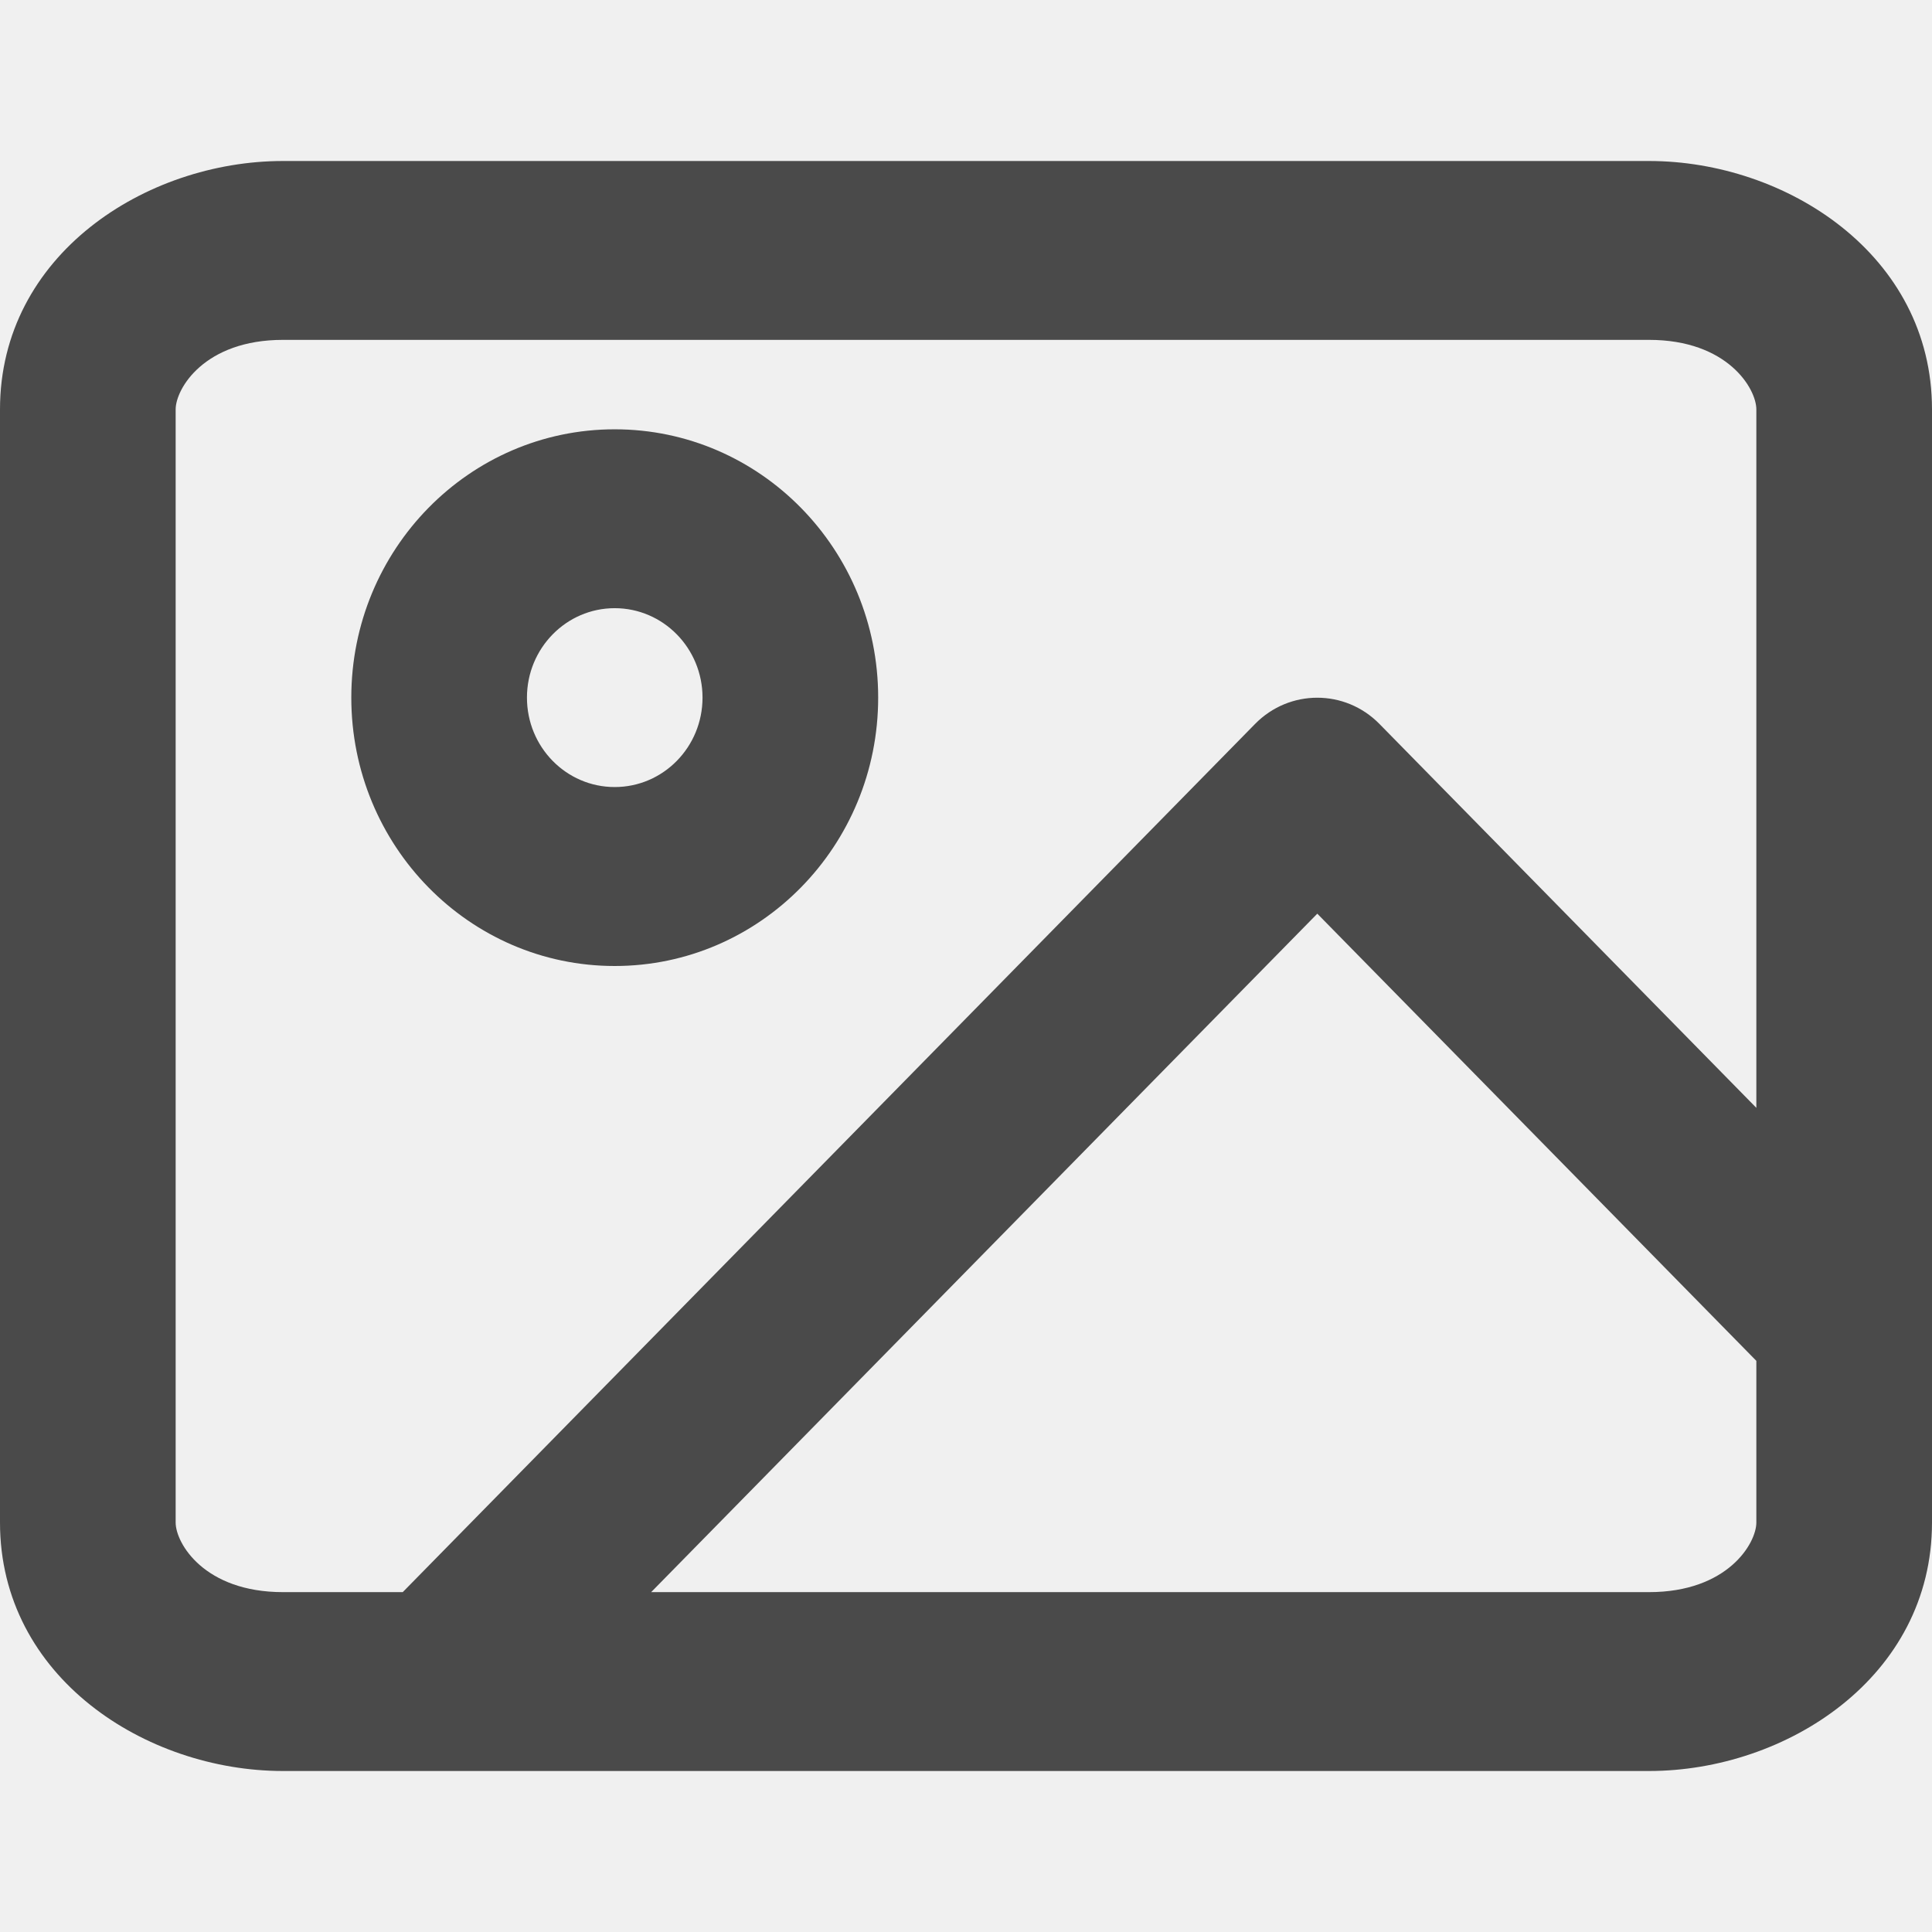
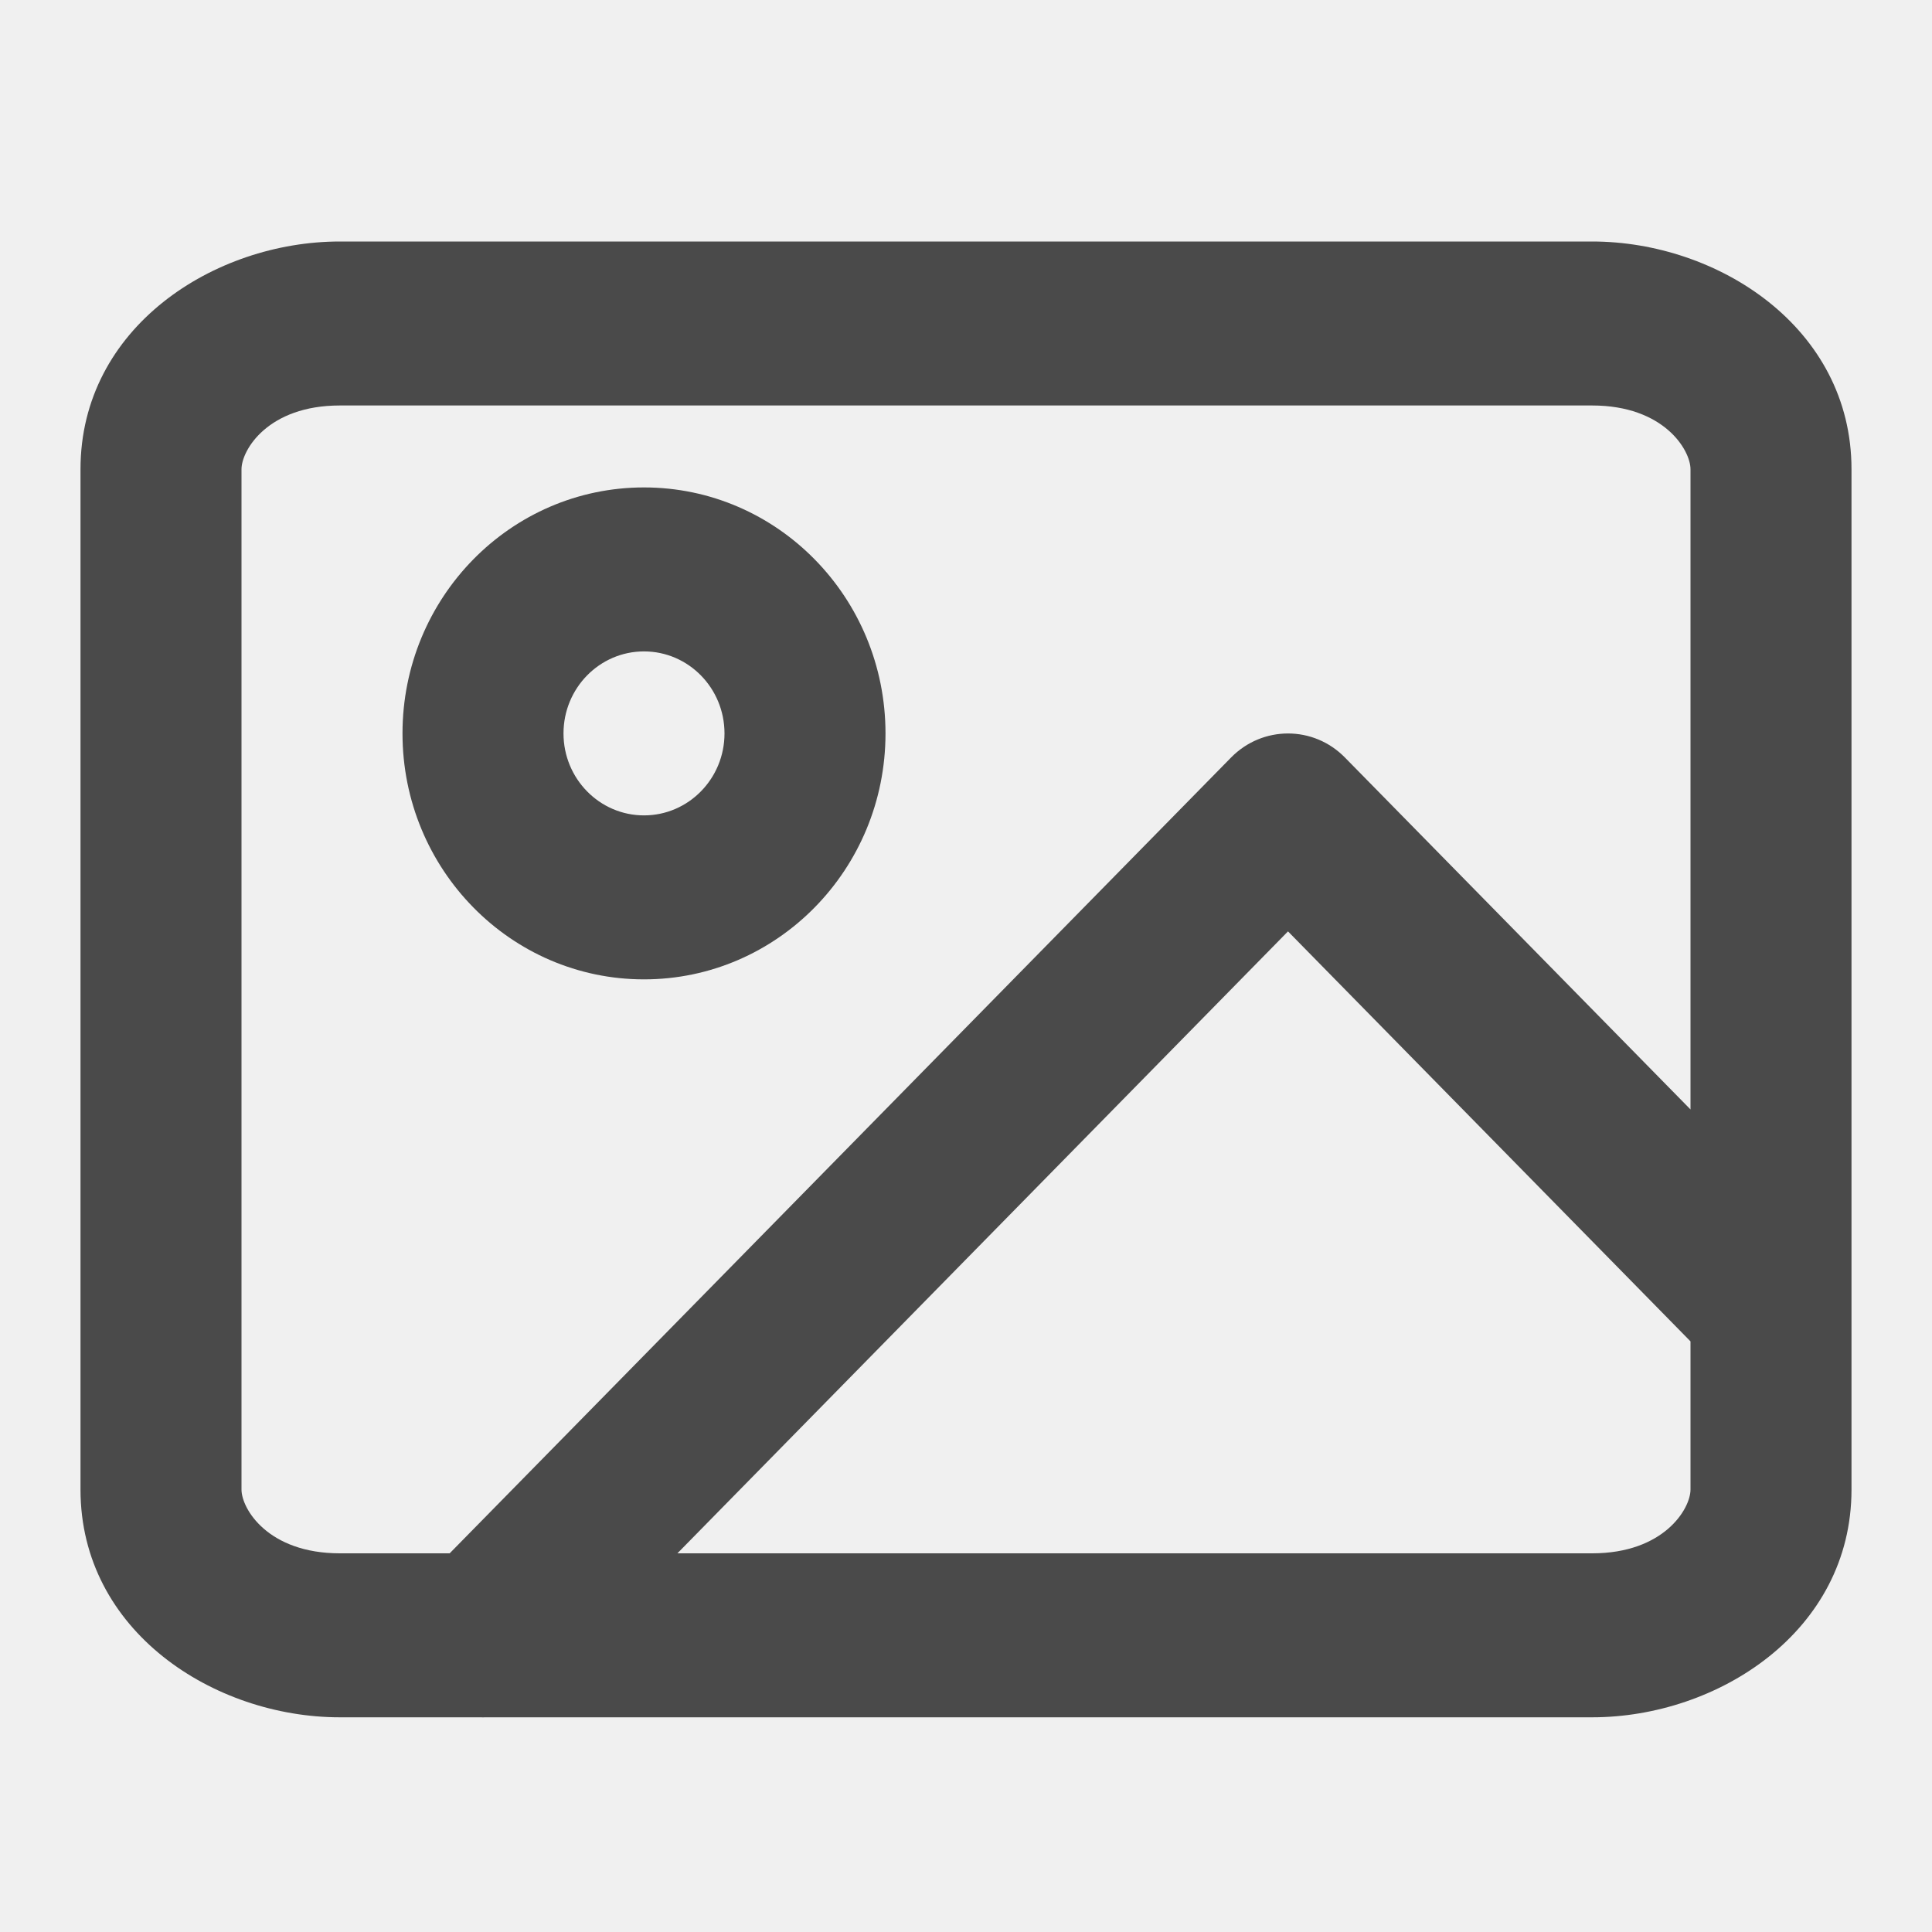
<svg xmlns="http://www.w3.org/2000/svg" width="24" height="24" viewBox="0 0 24 24" fill="none">
-   <g clip-path="url(#clip0_178_1270)">
-     <path fill-rule="evenodd" clip-rule="evenodd" d="M3.515 4.222C2.539 4.222 2.182 4.828 2.182 5.086V18.913C2.182 19.172 2.539 19.778 3.515 19.778H5.003L15.592 8.992C16.018 8.559 16.709 8.559 17.135 8.992L21.818 13.762V5.086C21.818 4.828 21.461 4.222 20.485 4.222H3.515ZM24 16.427V5.086C24 3.163 22.186 2 20.485 2H3.515C1.814 2 0 3.163 0 5.086V18.913C0 20.837 1.814 22 3.515 22H5.423C5.444 22 5.465 22 5.486 22H20.485C22.186 22 24 20.837 24 18.913V16.462C24 16.451 24 16.439 24 16.427ZM21.818 16.905L16.364 11.35L8.089 19.778H20.485C21.461 19.778 21.818 19.172 21.818 18.913V16.905ZM7.636 7.555C7.034 7.555 6.546 8.053 6.546 8.666C6.546 9.28 7.034 9.777 7.636 9.777C8.239 9.777 8.727 9.28 8.727 8.666C8.727 8.053 8.239 7.555 7.636 7.555ZM4.364 8.666C4.364 6.825 5.829 5.333 7.636 5.333C9.444 5.333 10.909 6.825 10.909 8.666C10.909 10.507 9.444 12 7.636 12C5.829 12 4.364 10.507 4.364 8.666Z" fill="#4A4A4A" />
-   </g>
-   <defs>
-     <clipPath id="clip0_178_1270">
-       <rect width="24" height="24" fill="white" />
-     </clipPath>
-   </defs>
+   <path fill-rule="evenodd" clip-rule="evenodd" d="M4.222 5.037C3.327 5.037 3 5.592 3 5.829V18.504C3 18.741 3.327 19.296 4.222 19.296H5.586L15.293 9.41C15.684 9.012 16.317 9.012 16.707 9.41L21 13.782V5.829C21 5.592 20.672 5.037 19.778 5.037H4.222ZM23 16.224V5.829C23 4.066 21.337 3 19.778 3H4.222C2.662 3 1 4.066 1 5.829V18.504C1 20.267 2.662 21.333 4.222 21.333H5.971C5.99 21.334 6.01 21.334 6.029 21.333H19.778C21.337 21.333 23 20.267 23 18.504V16.258C23 16.247 23 16.235 23 16.224ZM21 16.663L16 11.57L8.415 19.296H19.778C20.672 19.296 21 18.741 21 18.504V16.663ZM8 8.092C7.448 8.092 7 8.548 7 9.111C7 9.673 7.448 10.129 8 10.129C8.552 10.129 9 9.673 9 9.111C9 8.548 8.552 8.092 8 8.092ZM5 9.111C5 7.423 6.343 6.055 8 6.055C9.657 6.055 11 7.423 11 9.111C11 10.798 9.657 12.166 8 12.166C6.343 12.166 5 10.798 5 9.111Z" fill="#4A4A4A" />
</svg>
